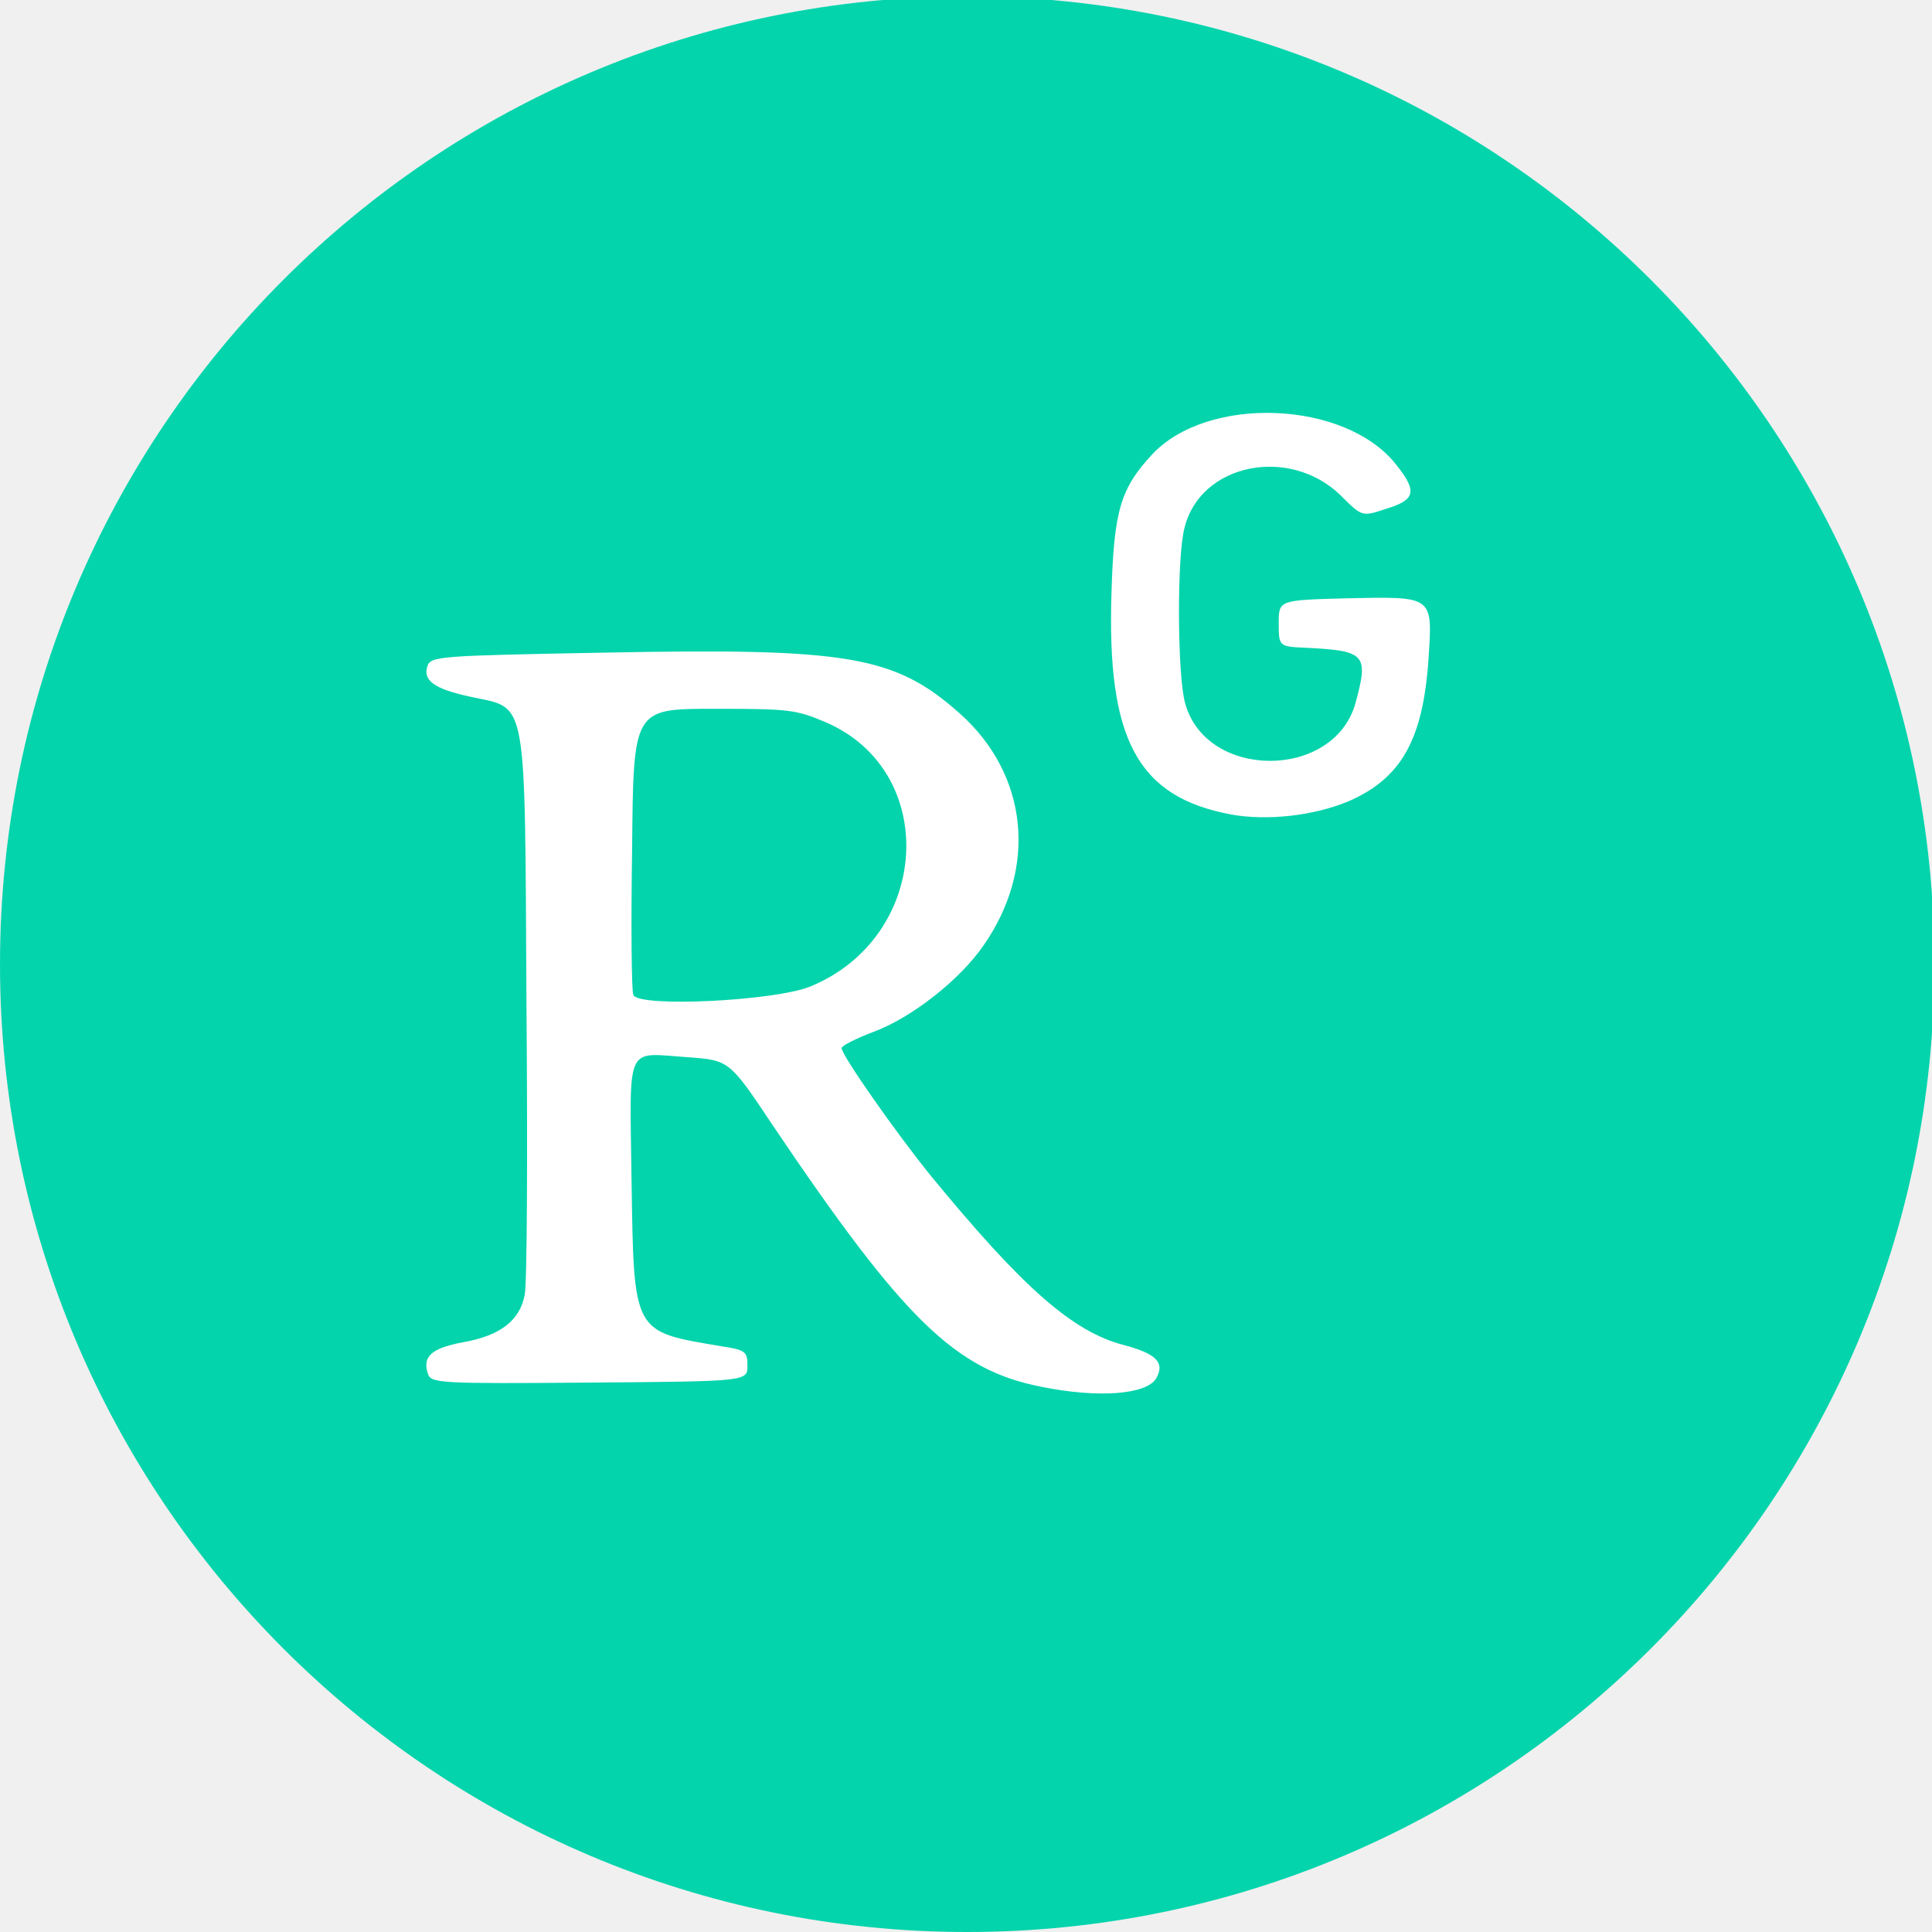
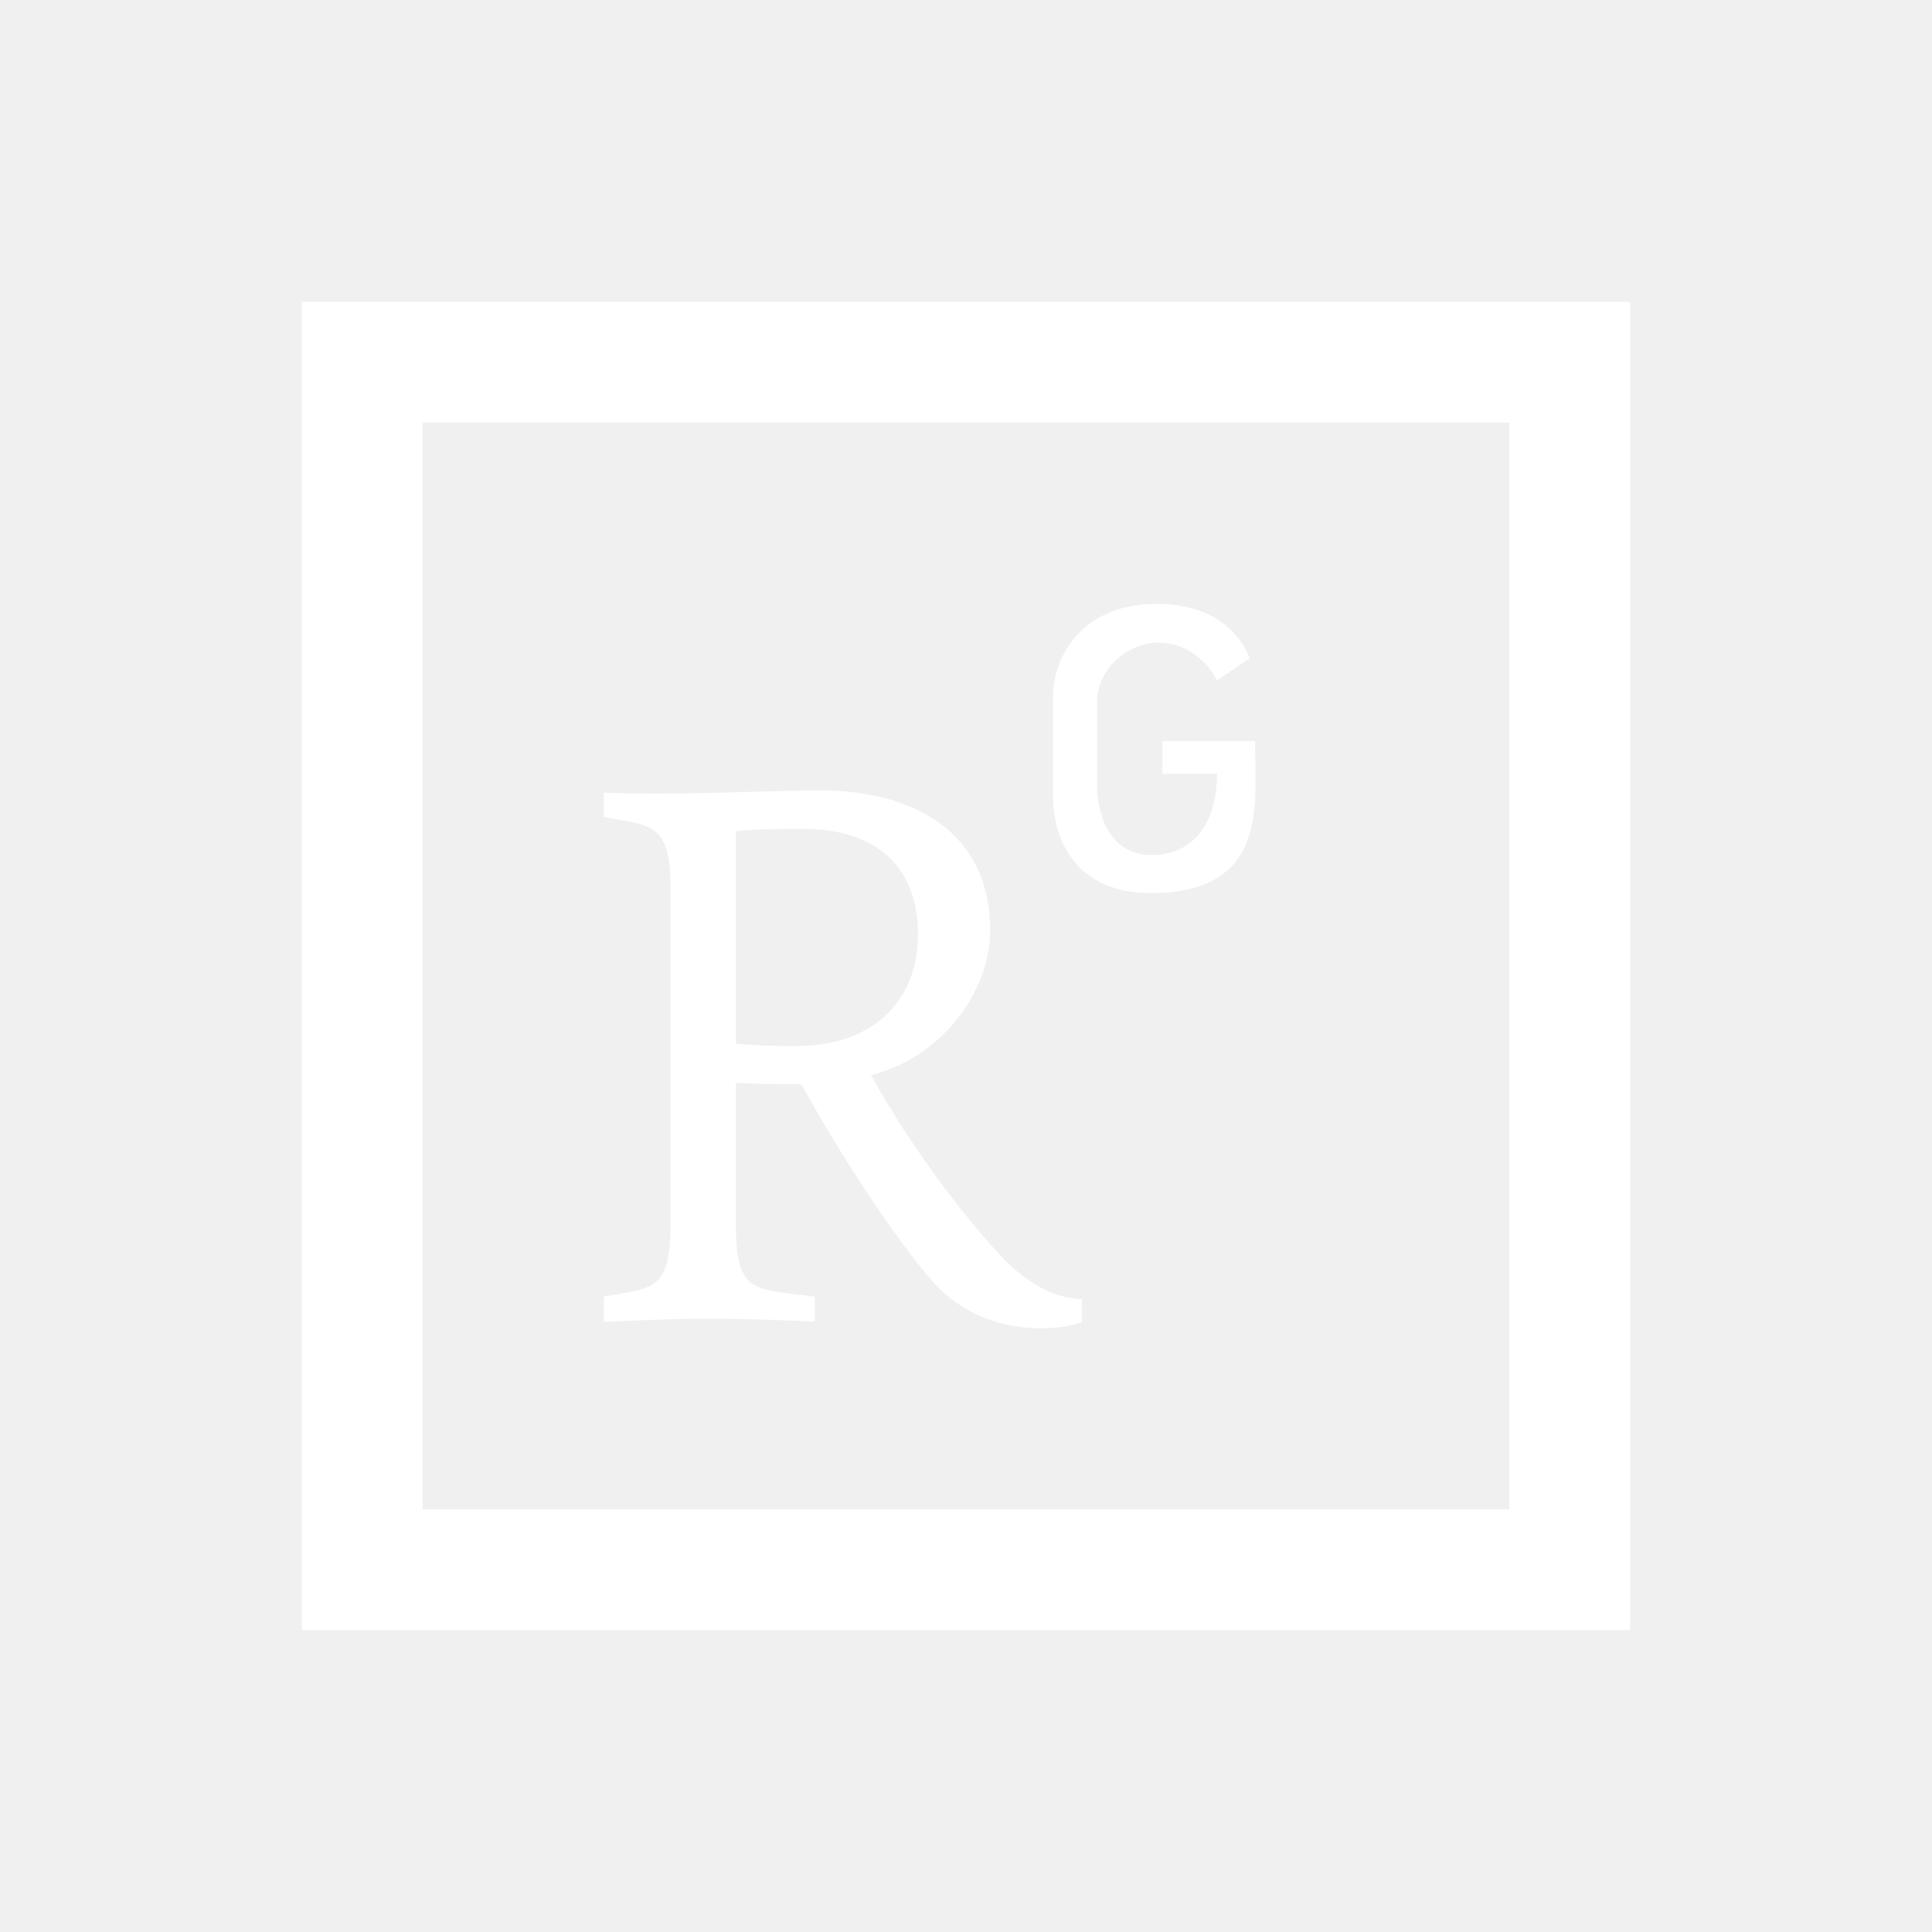
- <svg xmlns="http://www.w3.org/2000/svg" xml:space="preserve" width="32px" height="32px" version="1.1" style="shape-rendering:geometricPrecision; text-rendering:geometricPrecision; image-rendering:optimizeQuality; fill-rule:evenodd; clip-rule:evenodd" viewBox="0 0 32 32">
-   <defs>
-     <style type="text/css">
-    
-     .fil0 {fill:#04D4AC;fill-rule:nonzero}
-     .fil1 {fill:white;fill-rule:nonzero}
-    
-   </style>
-   </defs>
-   <g id="Capa_x0020_1">
-     <path class="fil0" d="M32.04 15.97c0,8.85 -7.18,16.03 -16.02,16.03 -8.85,0 -16.02,-7.18 -16.02,-16.03 0,-8.85 7.17,-16.03 16.02,-16.03 8.84,0 16.02,7.18 16.02,16.03zm-14.79 7c-1.43,-0.28 -2.28,-1.11 -4.45,-4.33 -0.72,-1.08 -0.72,-1.08 -1.42,-1.13 -1.03,-0.07 -0.95,-0.25 -0.92,2.02 0.04,2.58 0.01,2.52 1.5,2.77 0.39,0.06 0.42,0.09 0.42,0.32 0,0.26 0,0.26 -2.62,0.28 -2.46,0.02 -2.62,0.01 -2.67,-0.14 -0.1,-0.29 0.05,-0.43 0.59,-0.53 0.61,-0.11 0.93,-0.36 1.01,-0.78 0.04,-0.16 0.05,-2.32 0.03,-4.8 -0.03,-5.21 0.03,-4.9 -0.93,-5.11 -0.6,-0.13 -0.79,-0.27 -0.71,-0.51 0.06,-0.16 0.19,-0.17 2.92,-0.22 4.06,-0.08 4.82,0.05 5.9,1.01 1.13,1.01 1.29,2.55 0.39,3.84 -0.4,0.58 -1.2,1.2 -1.82,1.43 -0.29,0.11 -0.53,0.23 -0.53,0.27 0,0.12 0.92,1.43 1.49,2.13 1.52,1.85 2.34,2.57 3.19,2.79 0.53,0.14 0.68,0.29 0.53,0.55 -0.16,0.27 -0.96,0.33 -1.9,0.14zm-3.83 -6.63c2,-0.82 2.15,-3.57 0.25,-4.38 -0.49,-0.21 -0.62,-0.22 -1.85,-0.22 -1.33,0 -1.33,0 -1.35,2.31 -0.02,1.27 -0.01,2.37 0.02,2.43 0.09,0.21 2.34,0.1 2.93,-0.14zm6.97 -2.85c-1.55,-0.29 -2.06,-1.24 -1.98,-3.68 0.04,-1.35 0.15,-1.72 0.67,-2.28 0.92,-0.99 3.2,-0.9 4.04,0.16 0.36,0.45 0.33,0.59 -0.17,0.74 -0.39,0.13 -0.39,0.13 -0.75,-0.23 -0.85,-0.82 -2.32,-0.52 -2.58,0.54 -0.13,0.47 -0.12,2.46 0.01,2.91 0.35,1.27 2.46,1.27 2.82,0 0.22,-0.81 0.17,-0.87 -0.8,-0.92 -0.47,-0.02 -0.47,-0.02 -0.47,-0.41 0,-0.38 0,-0.38 1.12,-0.41 1.45,-0.03 1.43,-0.05 1.36,1.01 -0.09,1.33 -0.45,1.97 -1.32,2.35 -0.57,0.24 -1.35,0.33 -1.95,0.22z" />
-     <path class="fil1" d="M17.25 22.97c-1.43,-0.28 -2.28,-1.11 -4.45,-4.33 -0.72,-1.08 -0.72,-1.08 -1.42,-1.13 -1.03,-0.07 -0.95,-0.25 -0.92,2.02 0.04,2.58 0.01,2.52 1.5,2.77 0.39,0.06 0.42,0.09 0.42,0.32 0,0.26 0,0.26 -2.62,0.28 -2.46,0.02 -2.62,0.01 -2.67,-0.14 -0.1,-0.29 0.05,-0.43 0.59,-0.53 0.61,-0.11 0.93,-0.36 1.01,-0.78 0.04,-0.16 0.05,-2.32 0.03,-4.8 -0.03,-5.21 0.03,-4.9 -0.93,-5.11 -0.6,-0.13 -0.79,-0.27 -0.71,-0.51 0.06,-0.16 0.19,-0.17 2.92,-0.22 4.06,-0.08 4.82,0.05 5.9,1.01 1.13,1.01 1.29,2.55 0.39,3.84 -0.4,0.58 -1.2,1.2 -1.82,1.43 -0.29,0.11 -0.53,0.23 -0.53,0.27 0,0.12 0.92,1.43 1.49,2.13 1.52,1.85 2.34,2.57 3.19,2.79 0.53,0.14 0.68,0.29 0.53,0.55 -0.16,0.27 -0.96,0.33 -1.9,0.14zm-3.83 -6.63c2,-0.82 2.15,-3.57 0.25,-4.38 -0.49,-0.21 -0.62,-0.22 -1.85,-0.22 -1.33,0 -1.33,0 -1.35,2.31 -0.02,1.27 -0.01,2.37 0.02,2.43 0.09,0.21 2.34,0.1 2.93,-0.14zm6.97 -2.85c-1.55,-0.29 -2.06,-1.24 -1.98,-3.68 0.04,-1.35 0.15,-1.72 0.67,-2.28 0.92,-0.99 3.2,-0.9 4.04,0.16 0.36,0.45 0.33,0.59 -0.17,0.74 -0.39,0.13 -0.39,0.13 -0.75,-0.23 -0.85,-0.82 -2.32,-0.52 -2.58,0.54 -0.13,0.47 -0.12,2.46 0.01,2.91 0.35,1.27 2.46,1.27 2.82,0 0.22,-0.81 0.17,-0.87 -0.8,-0.92 -0.47,-0.02 -0.47,-0.02 -0.47,-0.41 0,-0.38 0,-0.38 1.12,-0.41 1.45,-0.03 1.43,-0.05 1.36,1.01 -0.09,1.33 -0.45,1.97 -1.32,2.35 -0.57,0.24 -1.35,0.33 -1.95,0.22zm0 0z" />
-   </g>
+ <svg xmlns="http://www.w3.org/2000/svg" fill="#FFFFFF" viewBox="0 0 32 32" width="32px" height="32px">
+   <path d="M 5 5 L 5 27 L 27 27 L 27 5 L 5 5 z M 7 7 L 25 7 L 25 25 L 7 25 L 7 7 z M 19.164 10.002 C 17.881 10.002 17.441 10.919 17.441 11.535 L 17.441 13.17 C 17.441 14 17.893 14.793 19.062 14.793 C 21.024 14.791 20.787 13.306 20.787 12.275 L 19.254 12.275 L 19.254 12.816 L 20.158 12.816 C 20.158 13.621 19.781 14.162 19.064 14.162 C 18.498 14.162 18.172 13.671 18.172 12.992 L 18.172 11.635 C 18.172 11.006 18.762 10.643 19.164 10.643 C 19.881 10.643 20.156 11.271 20.156 11.271 L 20.697 10.906 C 20.697 10.906 20.434 10.002 19.164 10.002 z M 13.584 13.092 C 12.679 13.092 11.297 13.179 10.002 13.129 L 10.002 13.531 C 10.782 13.682 11.107 13.606 11.107 14.738 L 11.107 20.27 C 11.107 21.414 10.781 21.326 10.002 21.477 L 10.002 21.893 C 10.379 21.88 11.031 21.842 11.697 21.842 C 12.326 21.842 13.144 21.868 13.496 21.893 L 13.496 21.477 C 12.49 21.339 12.188 21.452 12.188 20.27 L 12.188 17.932 C 12.527 17.957 12.818 17.955 13.27 17.955 C 14.125 19.489 14.941 20.635 15.406 21.176 C 16.248 22.194 17.595 22.044 17.922 21.893 L 17.922 21.516 C 17.419 21.515 16.915 21.175 16.551 20.773 C 15.935 20.107 15.105 19.026 14.426 17.807 C 15.558 17.53 16.4 16.461 16.4 15.404 C 16.4 13.82 15.18 13.092 13.584 13.092 z M 13.32 13.73 C 14.502 13.73 15.205 14.347 15.205 15.479 C 15.204 16.587 14.45 17.326 13.193 17.326 C 12.728 17.326 12.514 17.314 12.188 17.289 L 12.188 13.768 C 12.514 13.73 12.942 13.73 13.32 13.73 z" />
</svg>
